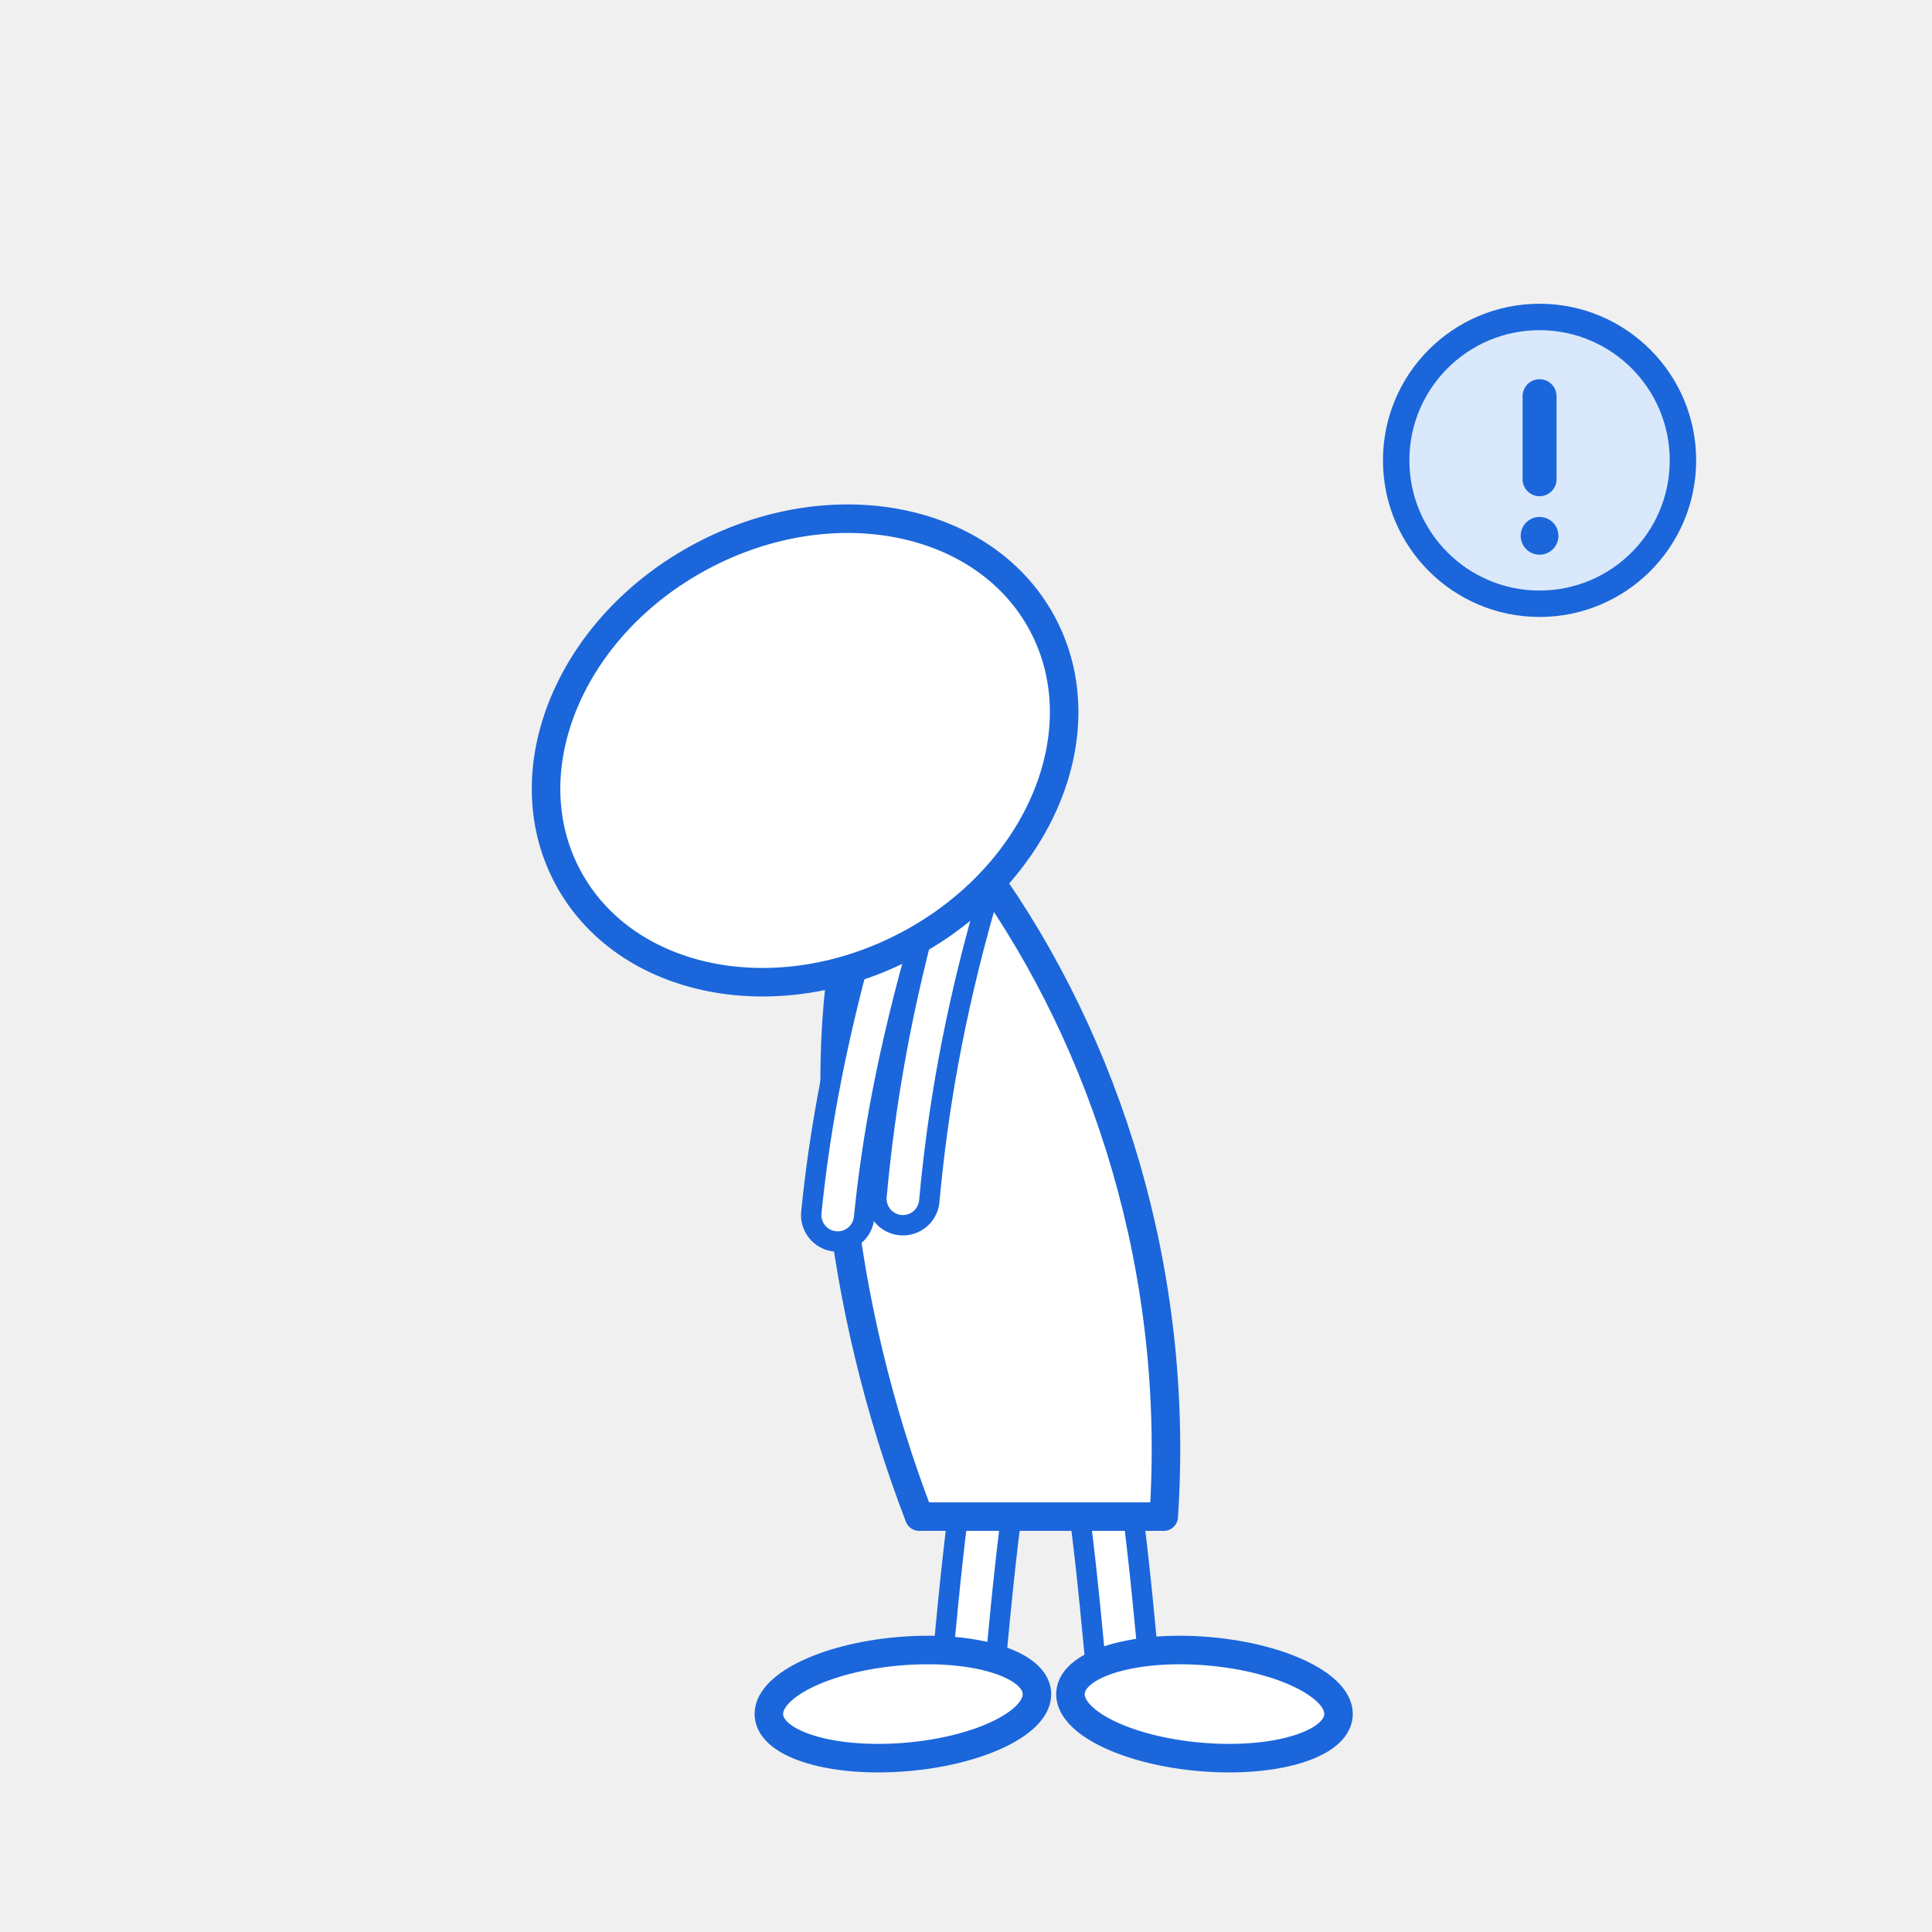
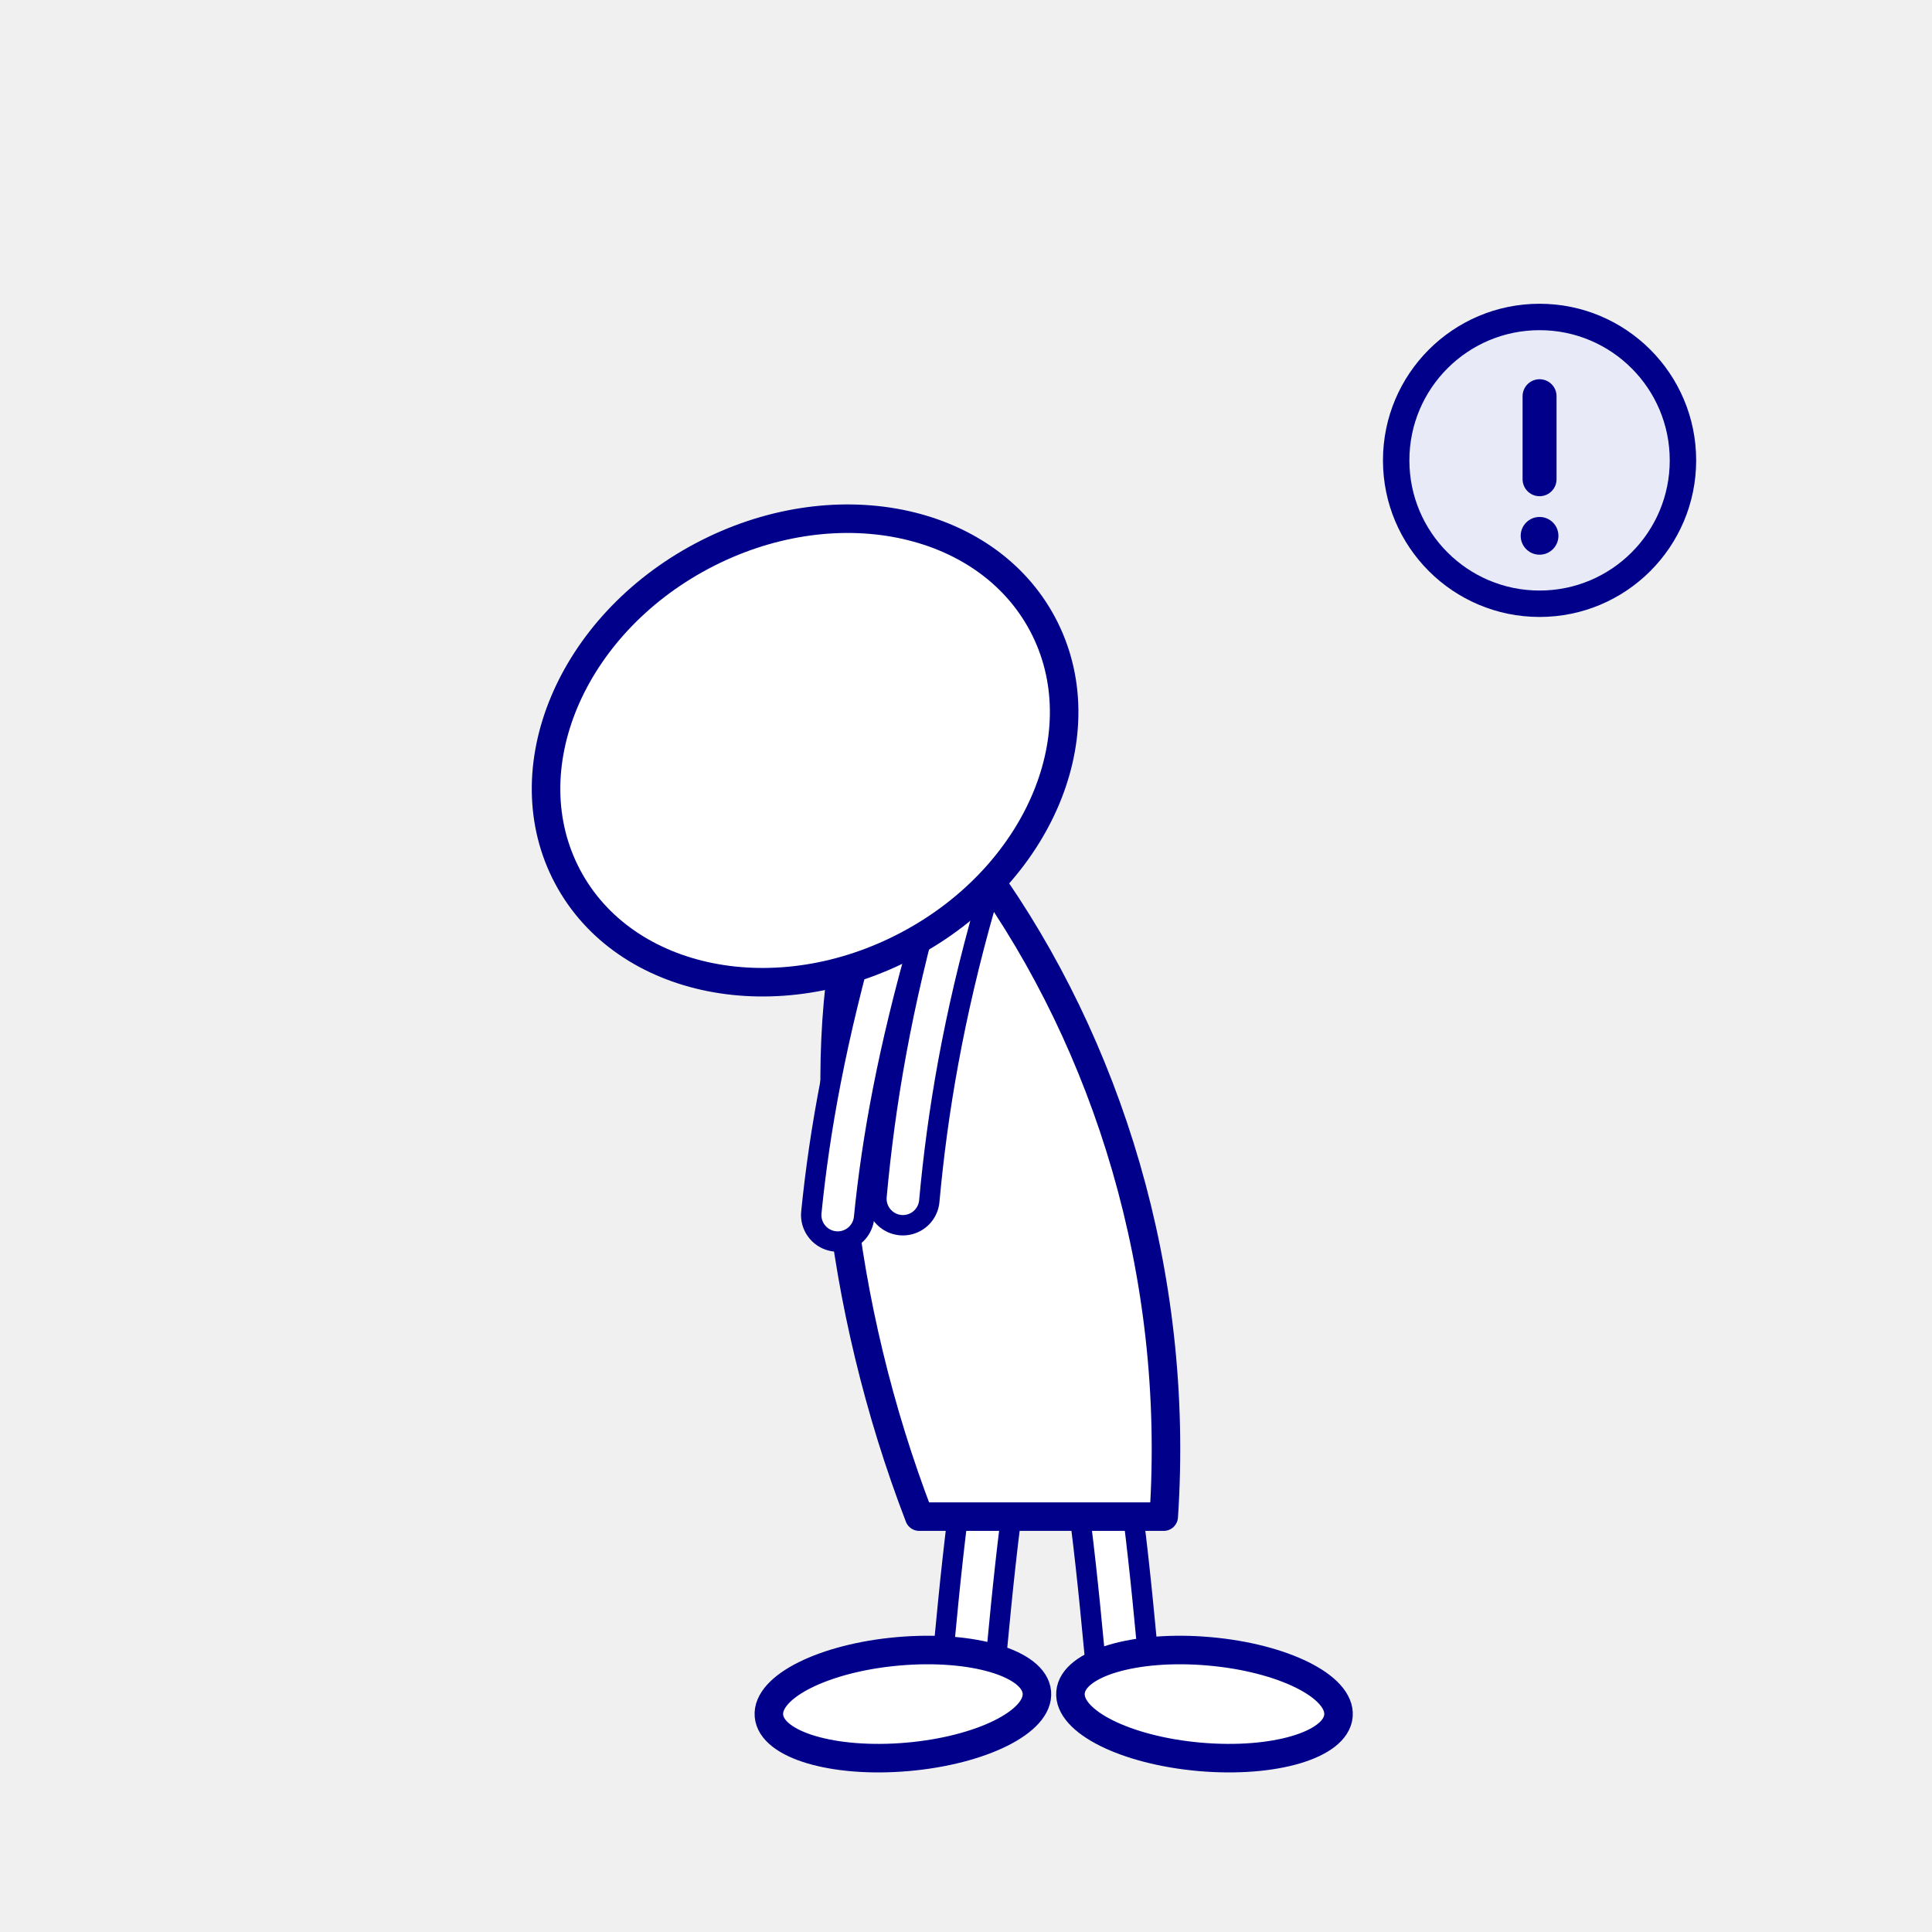
<svg xmlns="http://www.w3.org/2000/svg" width="512" height="512" viewBox="0 0 512 512">
  <g transform="translate(276 268) scale(1.08)">
-     <path d="M-14 124 C -16 140 -17 152 -18 162" fill="none" stroke="#1B66DB" stroke-width="18" stroke-linecap="round" stroke-linejoin="round" />
+     <path d="M-14 124 C -16 140 -17 152 -18 162" fill="none" stroke="#00008b" stroke-width="18" stroke-linecap="round" stroke-linejoin="round" />
    <path d="M-14 124 C -16 140 -17 152 -18 162" fill="none" stroke="#FFFFFF" stroke-width="8" stroke-linecap="round" stroke-linejoin="round" />
-     <path d="M16 124 C 18 140 19 152 20 162" fill="none" stroke="#1B66DB" stroke-width="18" stroke-linecap="round" stroke-linejoin="round" />
+     <path d="M16 124 C 18 140 19 152 20 162" fill="none" stroke="#00008b" stroke-width="18" stroke-linecap="round" stroke-linejoin="round" />
    <path d="M16 124 C 18 140 19 152 20 162" fill="none" stroke="#FFFFFF" stroke-width="8" stroke-linecap="round" stroke-linejoin="round" />
-     <ellipse cx="-34" cy="170" rx="33" ry="13" transform="rotate(-5 -34 170)" fill="#FFFFFF" stroke="#1B66DB" stroke-width="7" />
-     <ellipse cx="40" cy="170" rx="33" ry="13" transform="rotate(5 40 170)" fill="#FFFFFF" stroke="#1B66DB" stroke-width="7" />
-     <path d="M-46 -26 C -56 14 -50 72 -30 124 L 30 124 C 34 64 16 8 -14 -34 Z" fill="#FFFFFF" stroke="#1B66DB" stroke-width="7" stroke-linecap="round" stroke-linejoin="round" />
-     <path d="M-36 -20 C -44 8 -48 30 -50 50" fill="none" stroke="#1B66DB" stroke-width="18" stroke-linecap="round" stroke-linejoin="round" />
+     <ellipse cx="-34" cy="170" rx="33" ry="13" transform="rotate(-5 -34 170)" fill="#FFFFFF" stroke="#00008b" stroke-width="7" />
+     <ellipse cx="40" cy="170" rx="33" ry="13" transform="rotate(5 40 170)" fill="#FFFFFF" stroke="#00008b" stroke-width="7" />
+     <path d="M-46 -26 C -56 14 -50 72 -30 124 L 30 124 C 34 64 16 8 -14 -34 Z" fill="#FFFFFF" stroke="#00008b" stroke-width="7" stroke-linecap="round" stroke-linejoin="round" />
+     <path d="M-36 -20 C -44 8 -48 30 -50 50" fill="none" stroke="#00008b" stroke-width="18" stroke-linecap="round" stroke-linejoin="round" />
    <path d="M-36 -20 C -44 8 -48 30 -50 50" fill="none" stroke="#FFFFFF" stroke-width="8" stroke-linecap="round" stroke-linejoin="round" />
-     <path d="M-20 -28 C -28 0 -32 24 -34 46" fill="none" stroke="#1B66DB" stroke-width="18" stroke-linecap="round" stroke-linejoin="round" />
+     <path d="M-20 -28 C -28 0 -32 24 -34 46" fill="none" stroke="#00008b" stroke-width="18" stroke-linecap="round" stroke-linejoin="round" />
    <path d="M-20 -28 C -28 0 -32 24 -34 46" fill="none" stroke="#FFFFFF" stroke-width="8" stroke-linecap="round" stroke-linejoin="round" />
-     <ellipse cx="-58" cy="-64" rx="66" ry="54" transform="rotate(-28 -58 -64)" fill="#FFFFFF" stroke="#1B66DB" stroke-width="7" />
+     <ellipse cx="-58" cy="-64" rx="66" ry="54" transform="rotate(-28 -58 -64)" fill="#FFFFFF" stroke="#00008b" stroke-width="7" />
  </g>
  <g transform="translate(408 122)">
-     <circle cx="0" cy="0" r="38" fill="#D9E8FB" stroke="#1B66DB" stroke-width="7" />
-     <path d="M0 -17 L 0 5" fill="none" stroke="#1B66DB" stroke-width="9" stroke-linecap="round" stroke-linejoin="round" />
-     <circle cx="0" cy="20" r="5" fill="#1B66DB" stroke="none" stroke-width="0" />
+     <circle cx="0" cy="0" r="38" fill="#e8eaf8" stroke="#00008b" stroke-width="7" />
+     <path d="M0 -17 L 0 5" fill="none" stroke="#00008b" stroke-width="9" stroke-linecap="round" stroke-linejoin="round" />
+     <circle cx="0" cy="20" r="5" fill="#00008b" stroke="none" stroke-width="0" />
  </g>
</svg>
